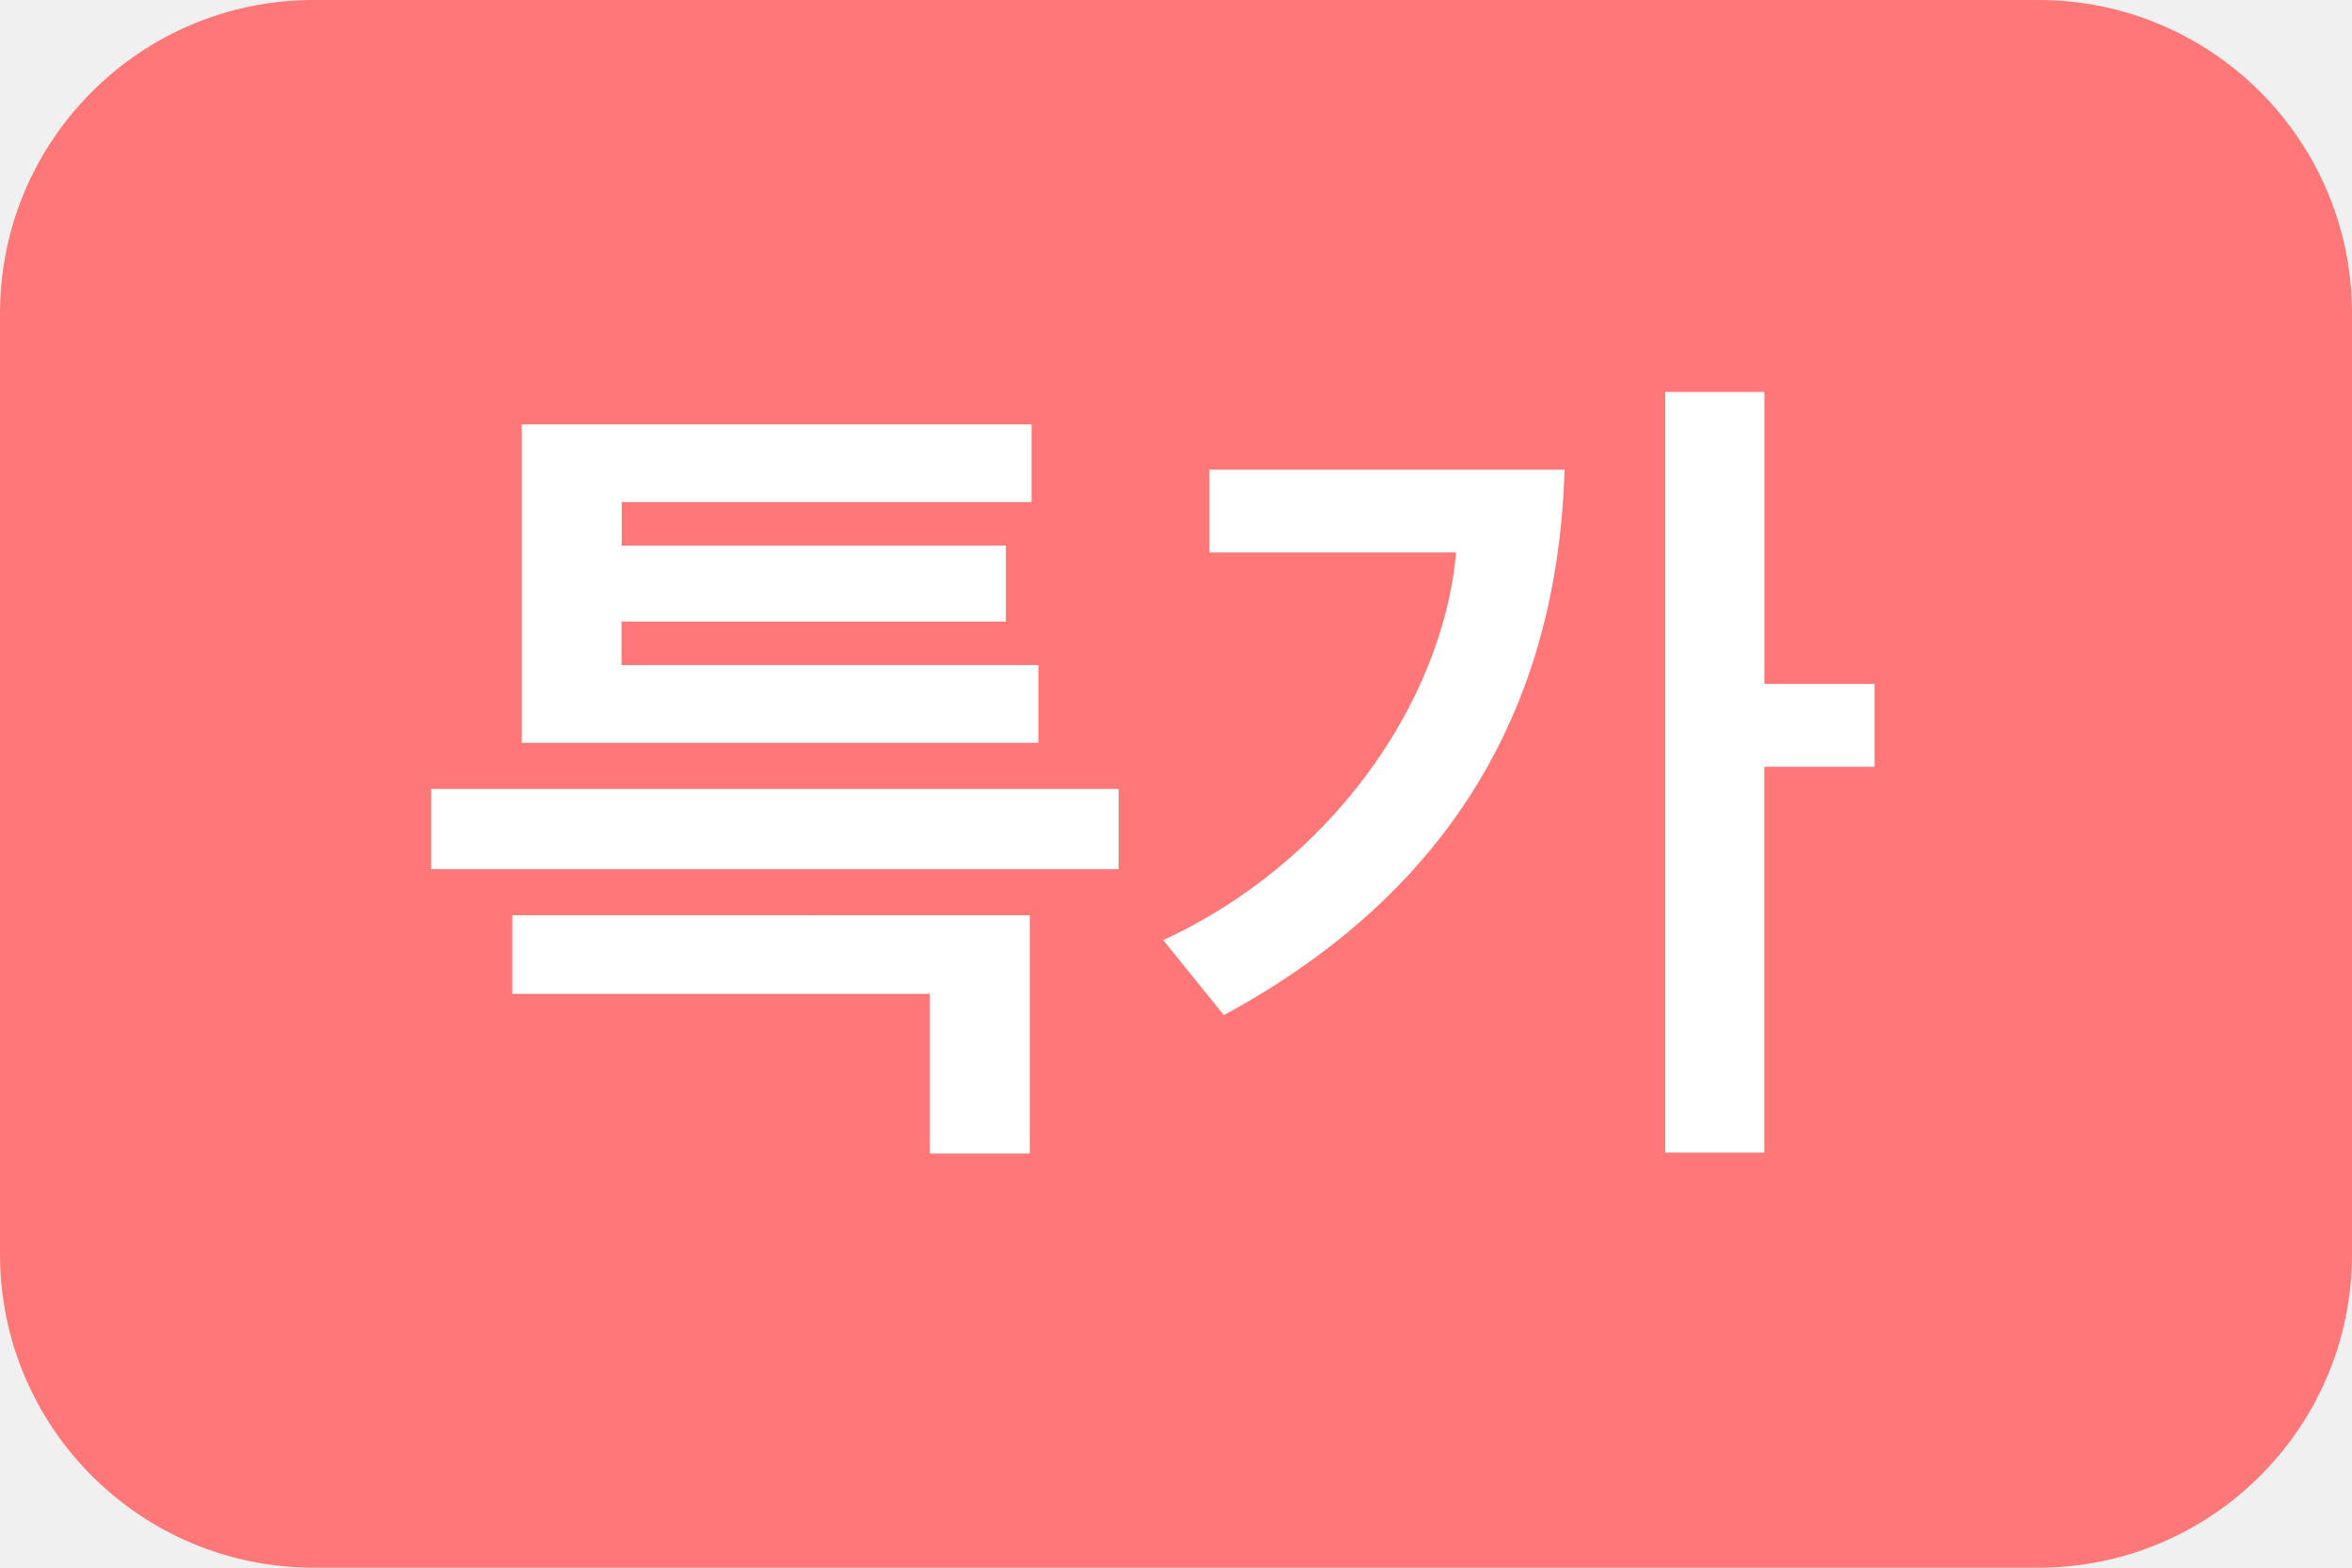
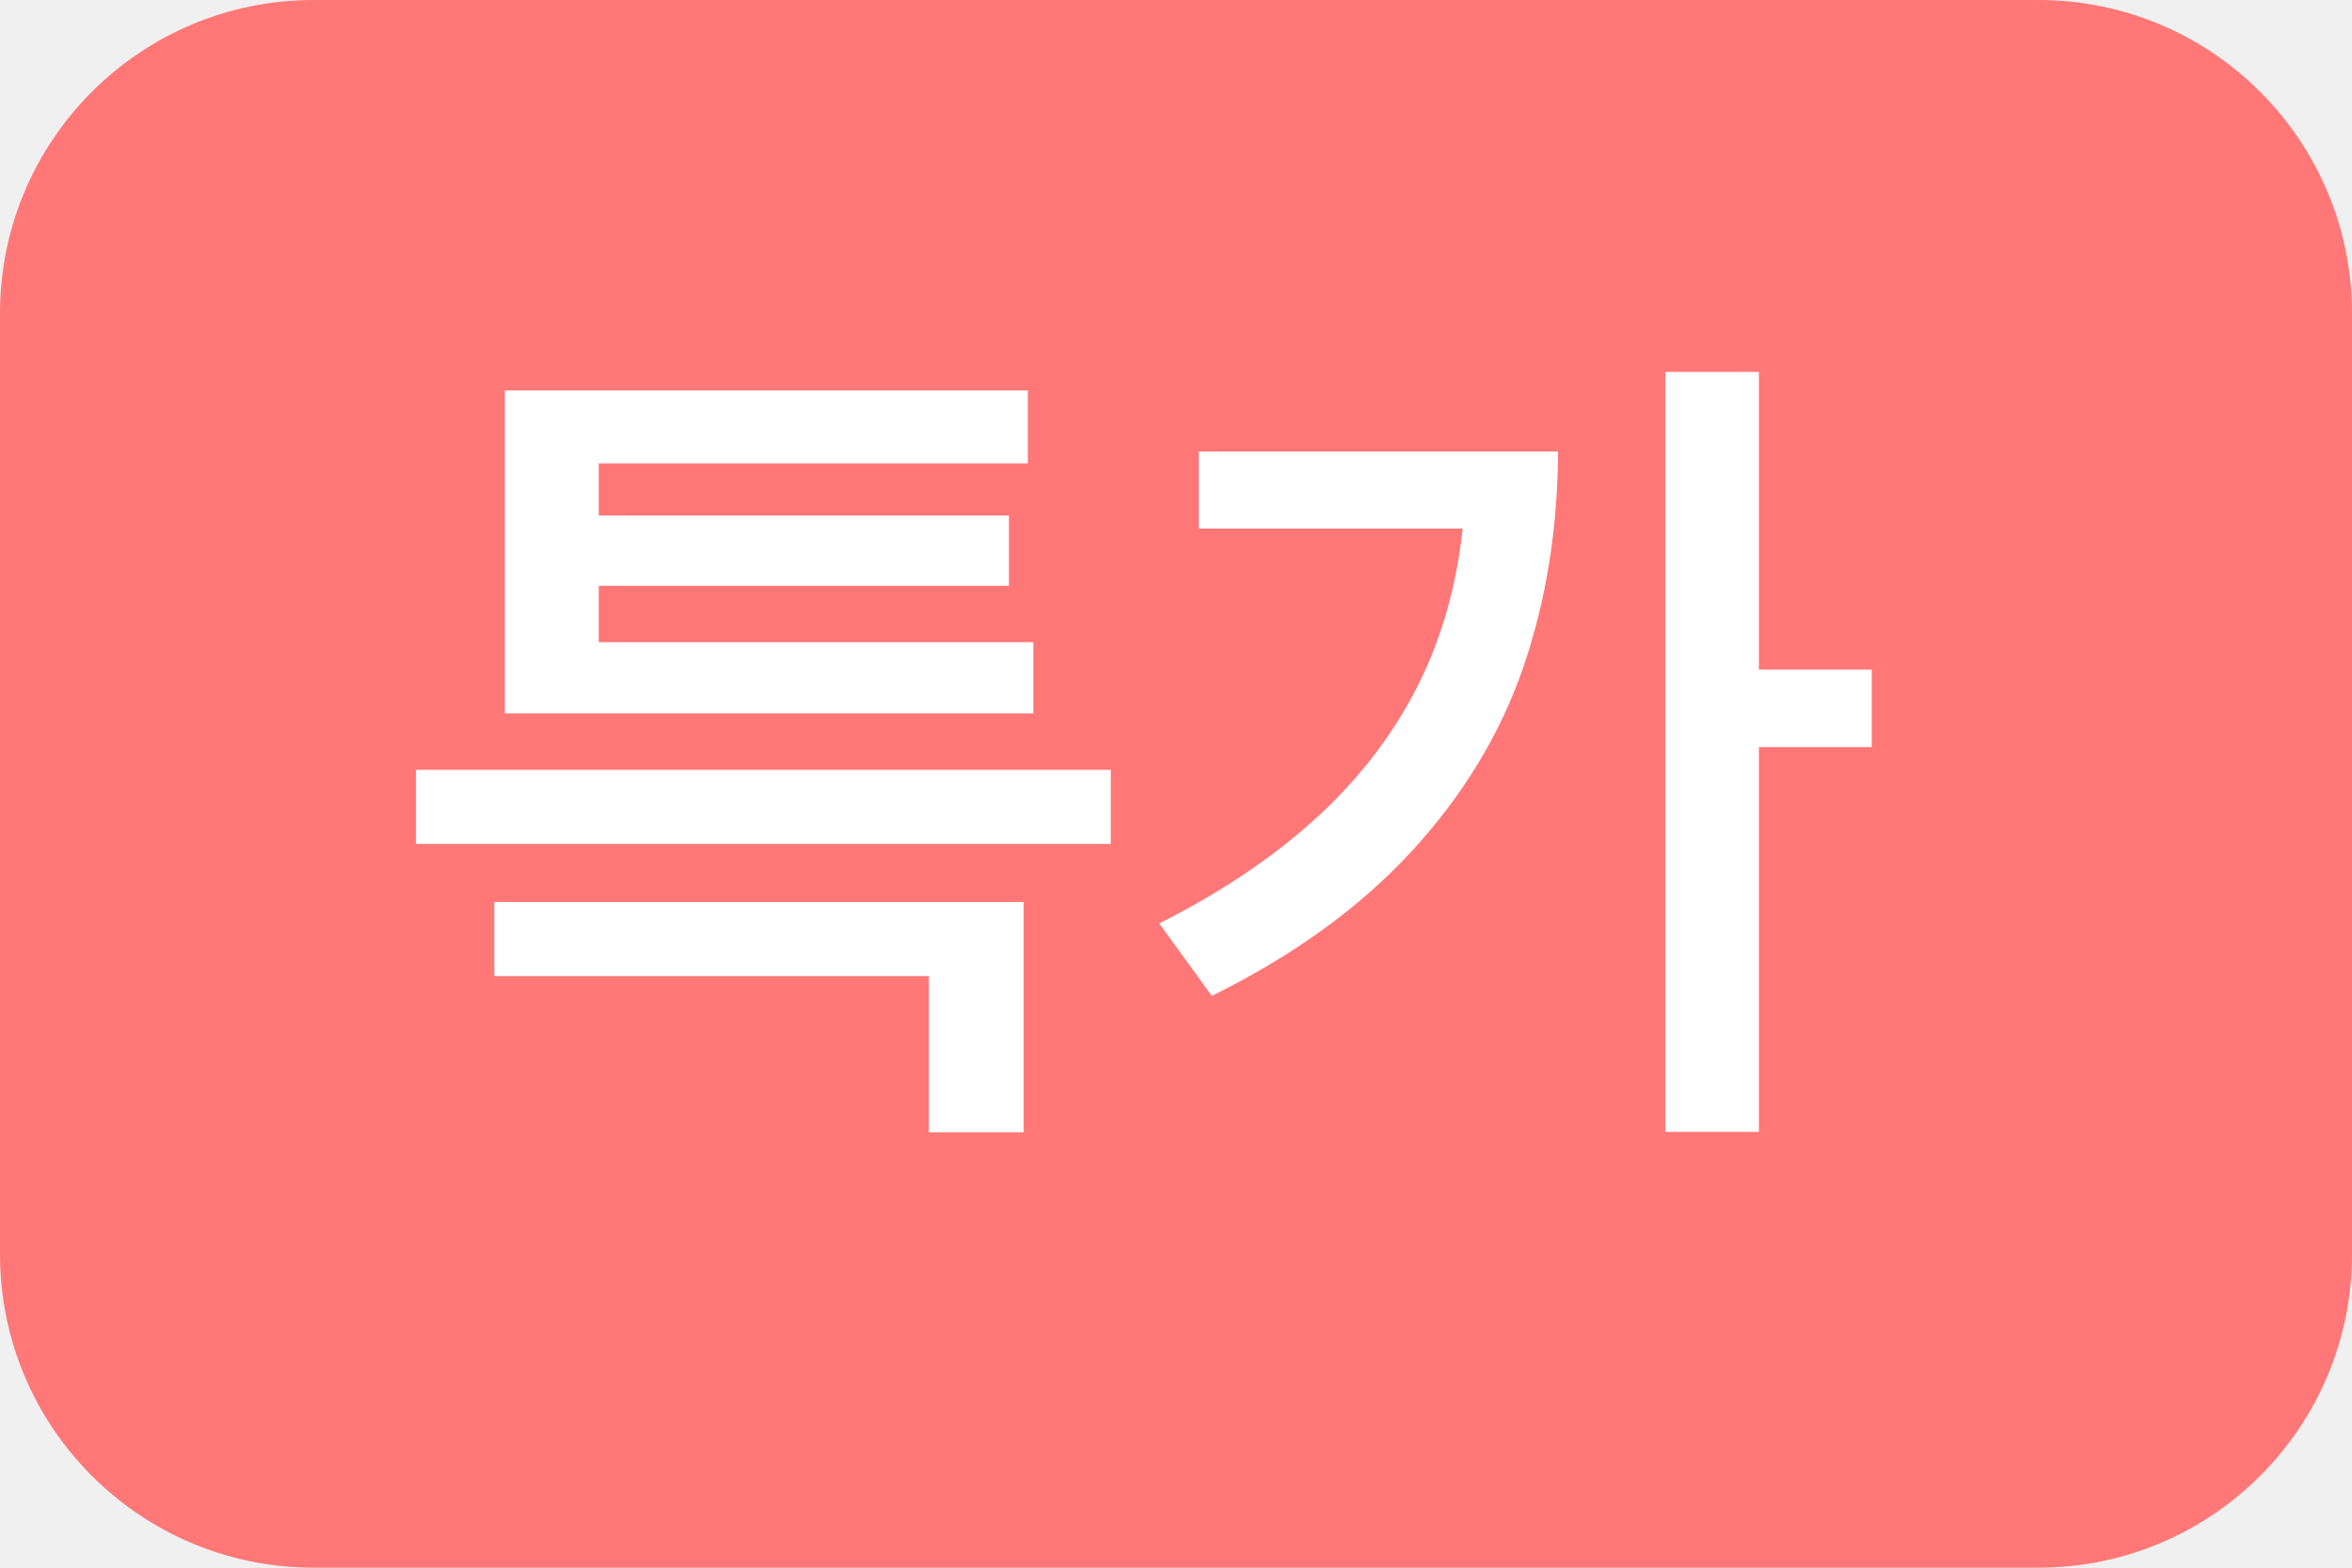
- <svg xmlns="http://www.w3.org/2000/svg" width="30" height="20" class="icon" aria-label="특가">
-   <rect width="30" height="20" fill="#F77" rx="4" />
-   <path fill="#fff" d="M12.83 7.93v-.97h-4.9v-.555h5.228v-.991H6.655v4.063h6.59v-.992H7.928V7.93zm-6.295 3.747v1.002h5.326v2.037h1.274v-3.04zm7.733-.588v-1.024H5.5v1.024zm9.642-1.307V8.725h-1.405V5H21.24v9.705h1.264V9.782h1.405zm-3.954-3.79h-4.53v1.056h3.147c-.174 1.938-1.623 3.975-3.736 4.945l.773.958c2.974-1.612 4.259-4.03 4.346-6.96z" />
+ <svg xmlns="http://www.w3.org/2000/svg" width="30" height="20" viewBox="0 0 30 20" fill="none">
+   <rect width="30" height="20" rx="4" fill="#FF7777" />
+   <path d="M14.168 10.766H5.306V9.821H14.168V10.766ZM13.057 14.445H11.848V12.453H6.305V11.507H13.057V14.445ZM13.18 9.101H6.439V8.193H13.18V9.101ZM13.11 5.911H7.637V8.655H6.439V4.981H13.11V5.911ZM12.869 7.474H7.288V6.577H12.869V7.474ZM22.435 14.44H21.242V4.745H22.435V14.44ZM23.874 9.531H22.128V8.542H23.874V9.531ZM19.873 5.76C19.869 6.749 19.72 7.669 19.427 8.521C19.133 9.37 18.659 10.15 18.003 10.863C17.348 11.575 16.5 12.19 15.457 12.705L14.786 11.781C15.66 11.341 16.387 10.836 16.967 10.267C17.547 9.694 17.98 9.053 18.267 8.344C18.553 7.631 18.696 6.84 18.696 5.97V5.76H19.873ZM19.303 6.743H15.291V5.76H19.303V6.743Z" fill="white" />
</svg>
